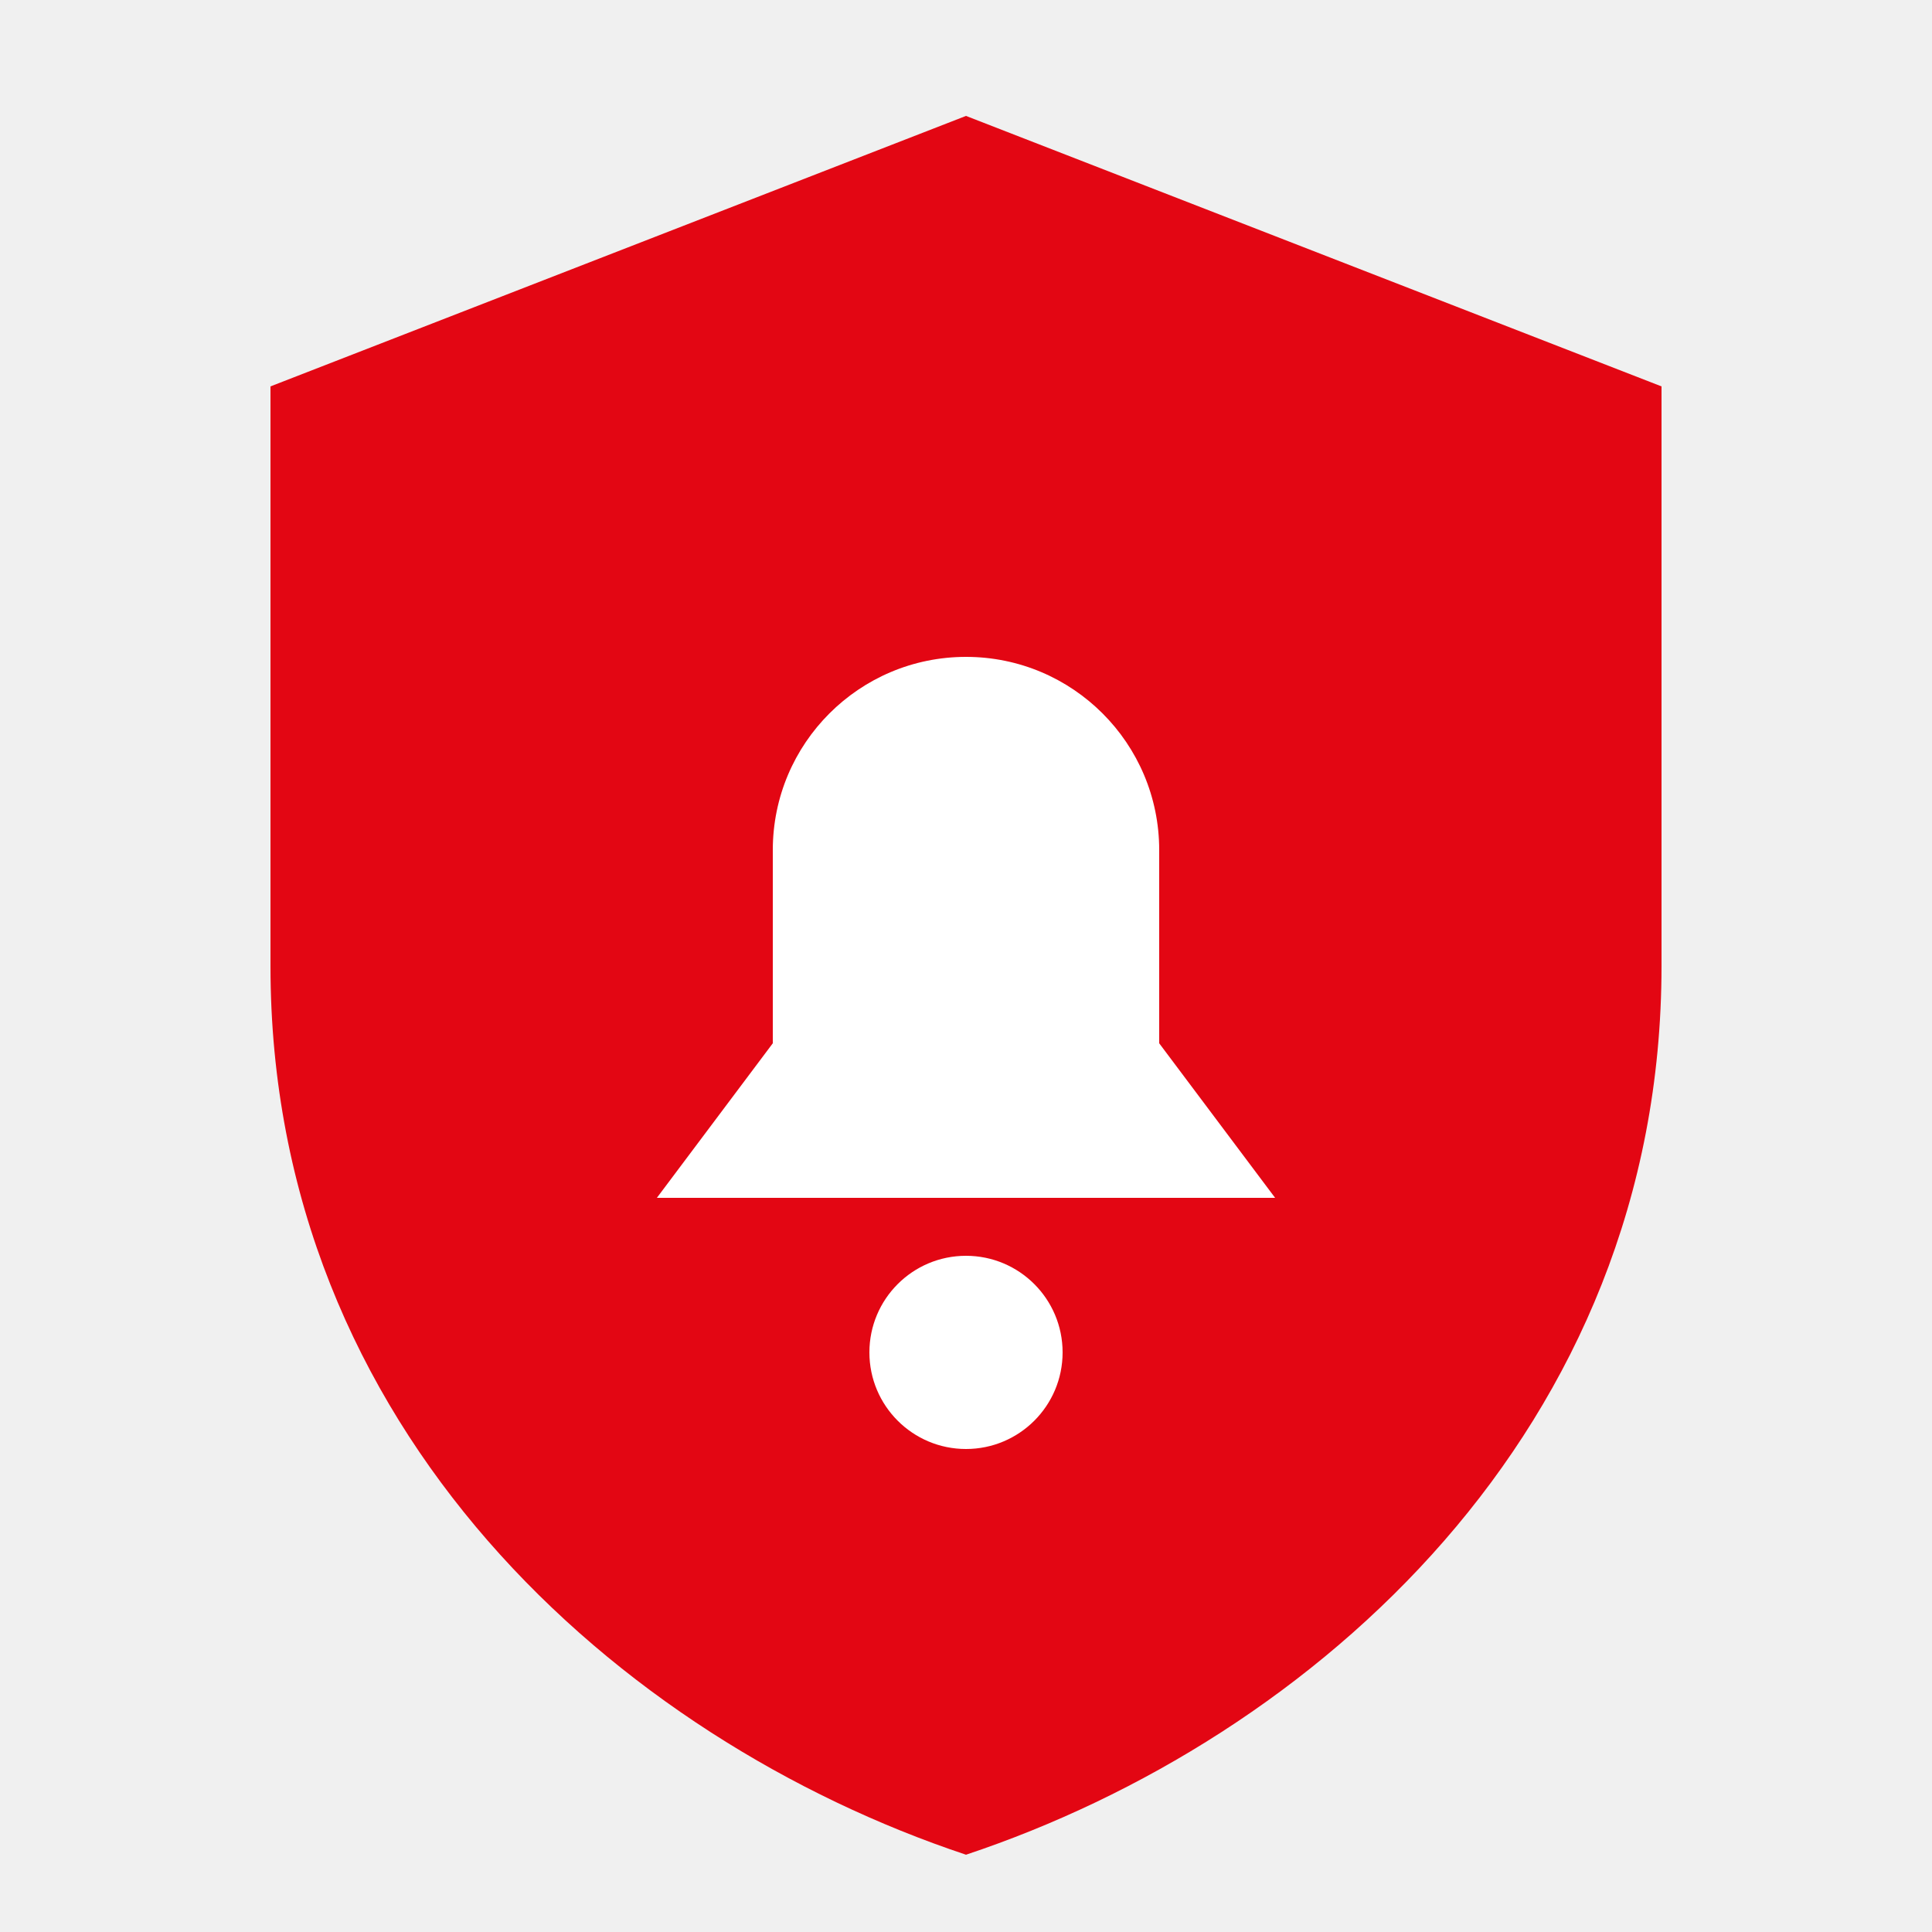
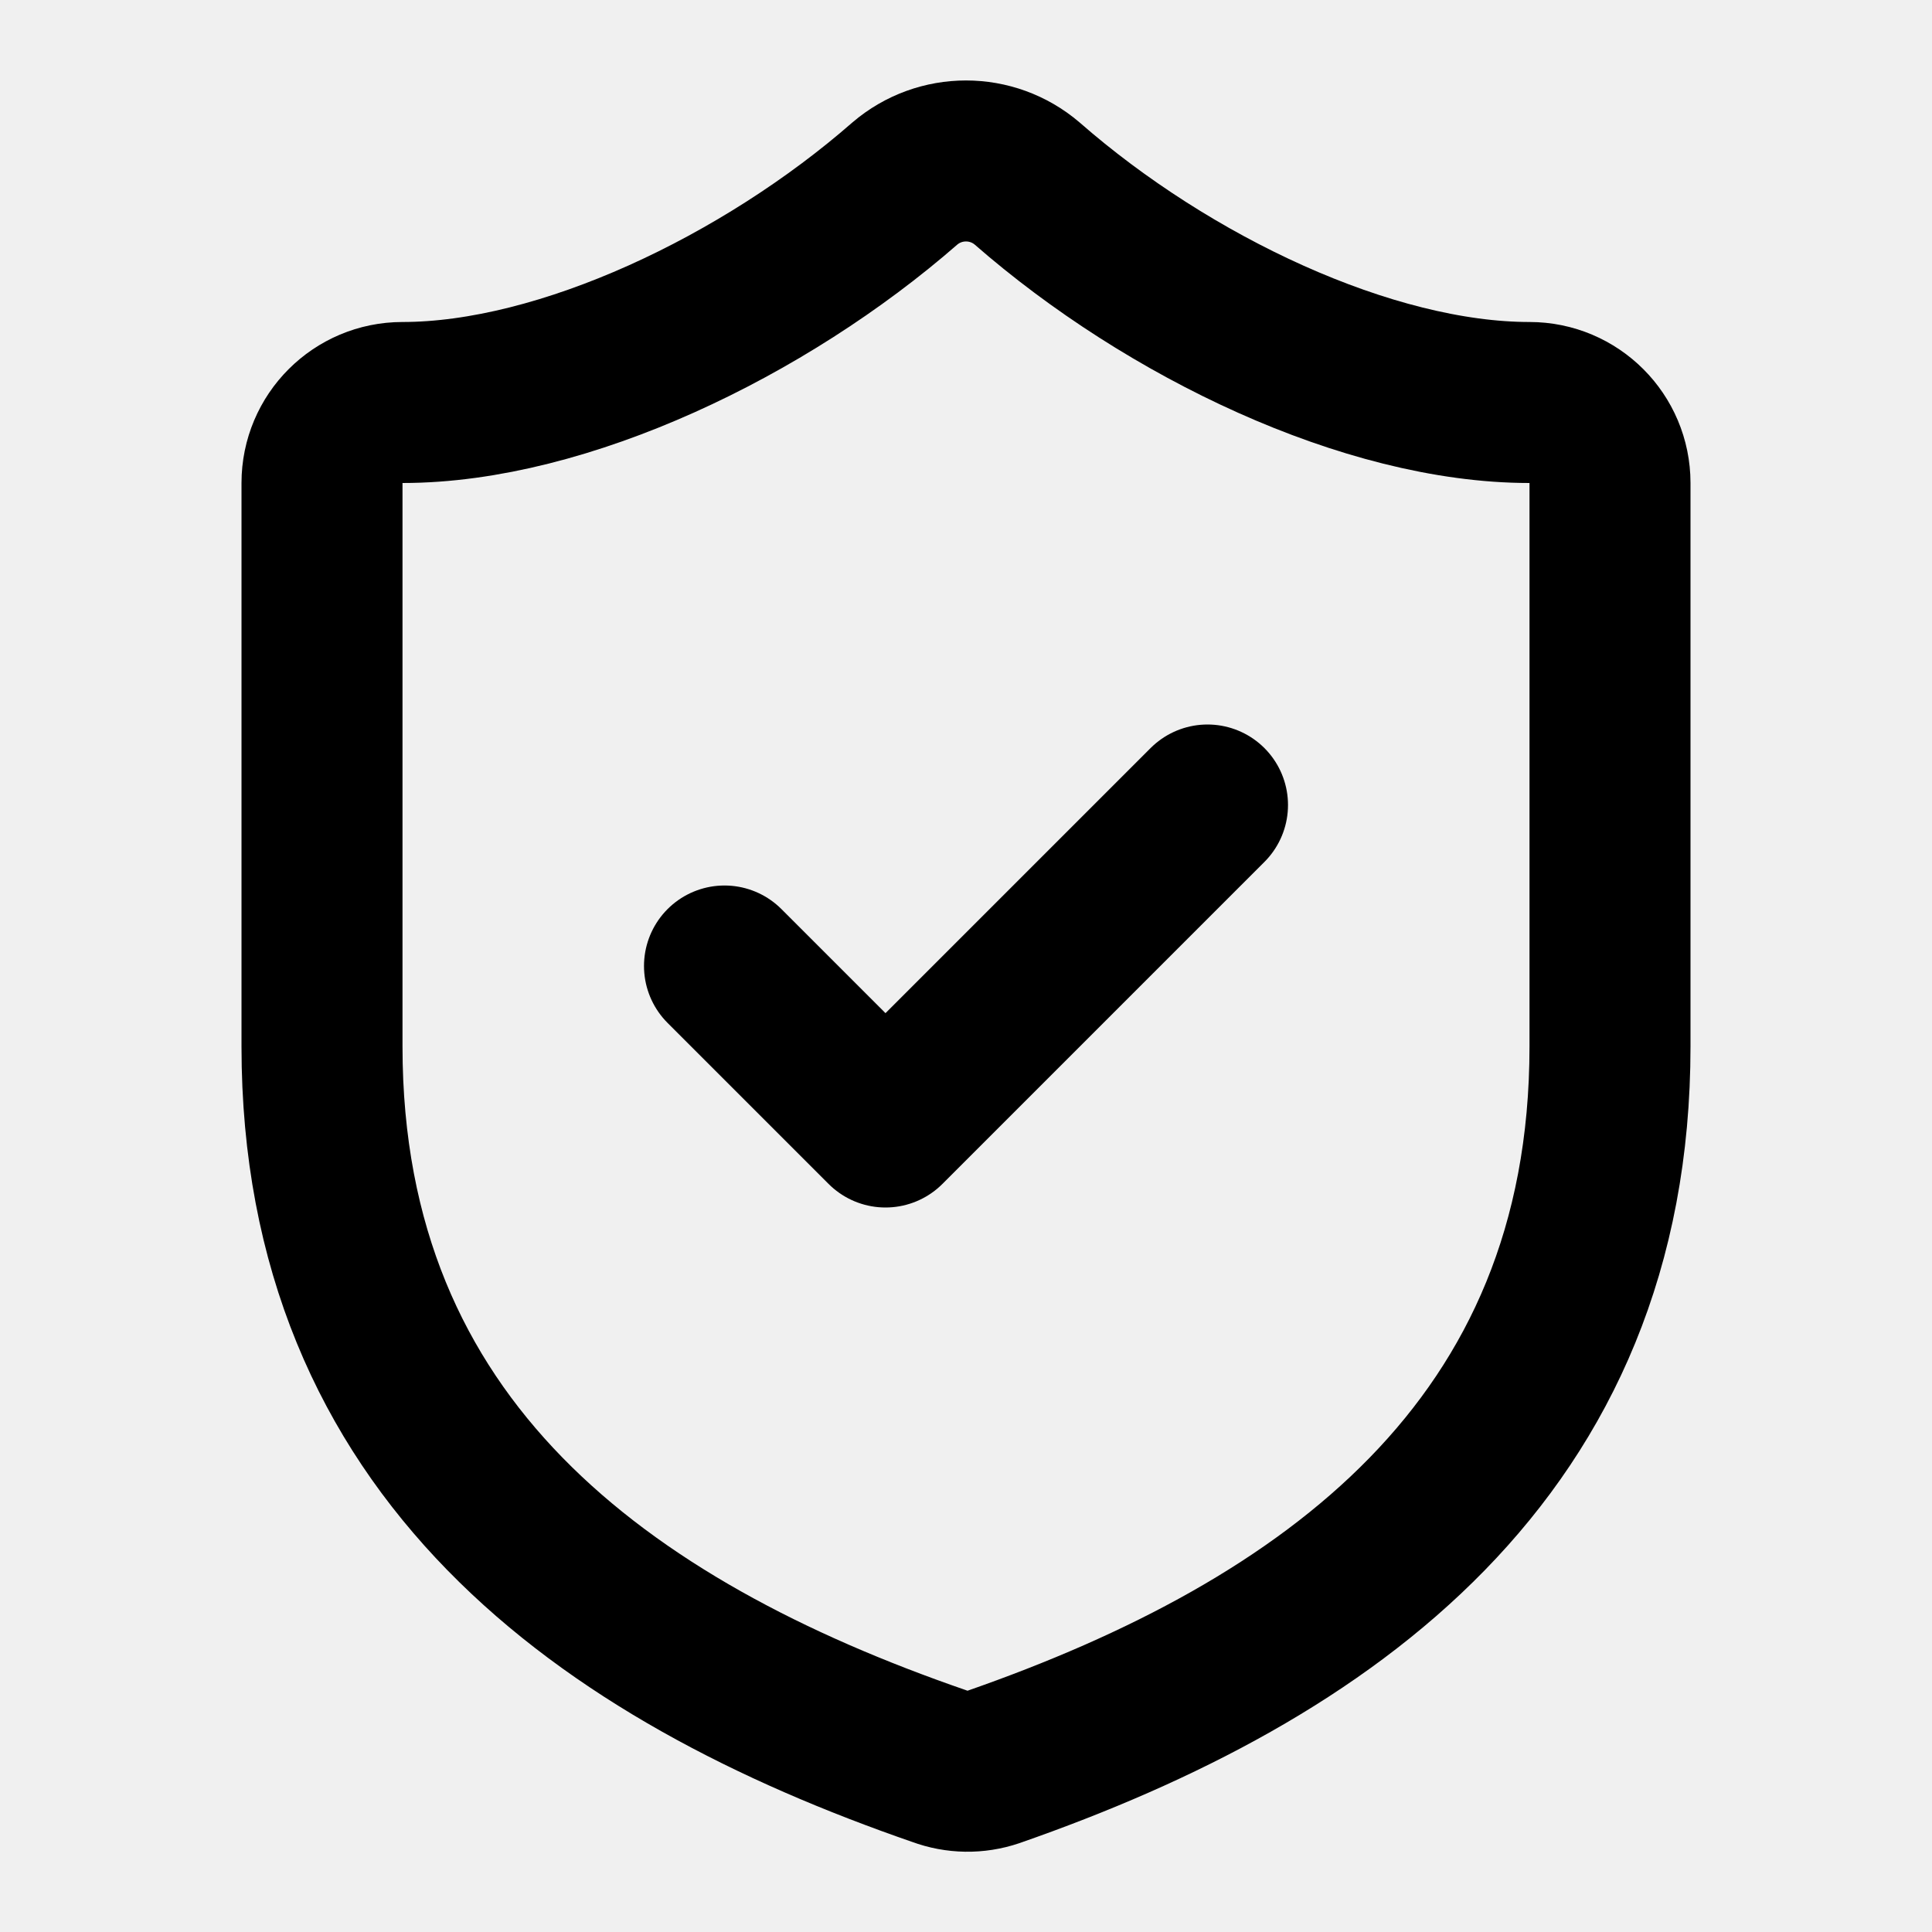
- <svg xmlns="http://www.w3.org/2000/svg" viewBox="0 0 100 100" width="100" height="100">
-   <path d="M50 6 L86 20 V50 C86 74 68 90 50 96 C32 90 14 74 14 50 V20 Z" fill="#E30613" />
-   <path d="M50 34 a10 10 0 0 1 10 10 v10 l6 8 H34 l6-8 V44 a10 10 0 0 1 10-10 Z" fill="#fff" />
-   <circle cx="50" cy="70" r="5" fill="#fff" />
+ <svg xmlns="http://www.w3.org/2000/svg" width="24" height="24" viewBox="0 0 24 24" fill="none" stroke="currentColor" stroke-width="2" stroke-linecap="round" stroke-linejoin="round">
+   <path d="M20 13c0 5-3.5 7.5-7.66 8.95a1 1 0 0 1-.67-.01C7.5 20.5 4 18 4 13V6a1 1 0 0 1 1-1c2 0 4.5-1.2 6.24-2.72a1.17 1.17 0 0 1 1.52 0C14.51 3.81 17 5 19 5a1 1 0 0 1 1 1z" />
+   <path d="m9 12 2 2 4-4" />
</svg>
